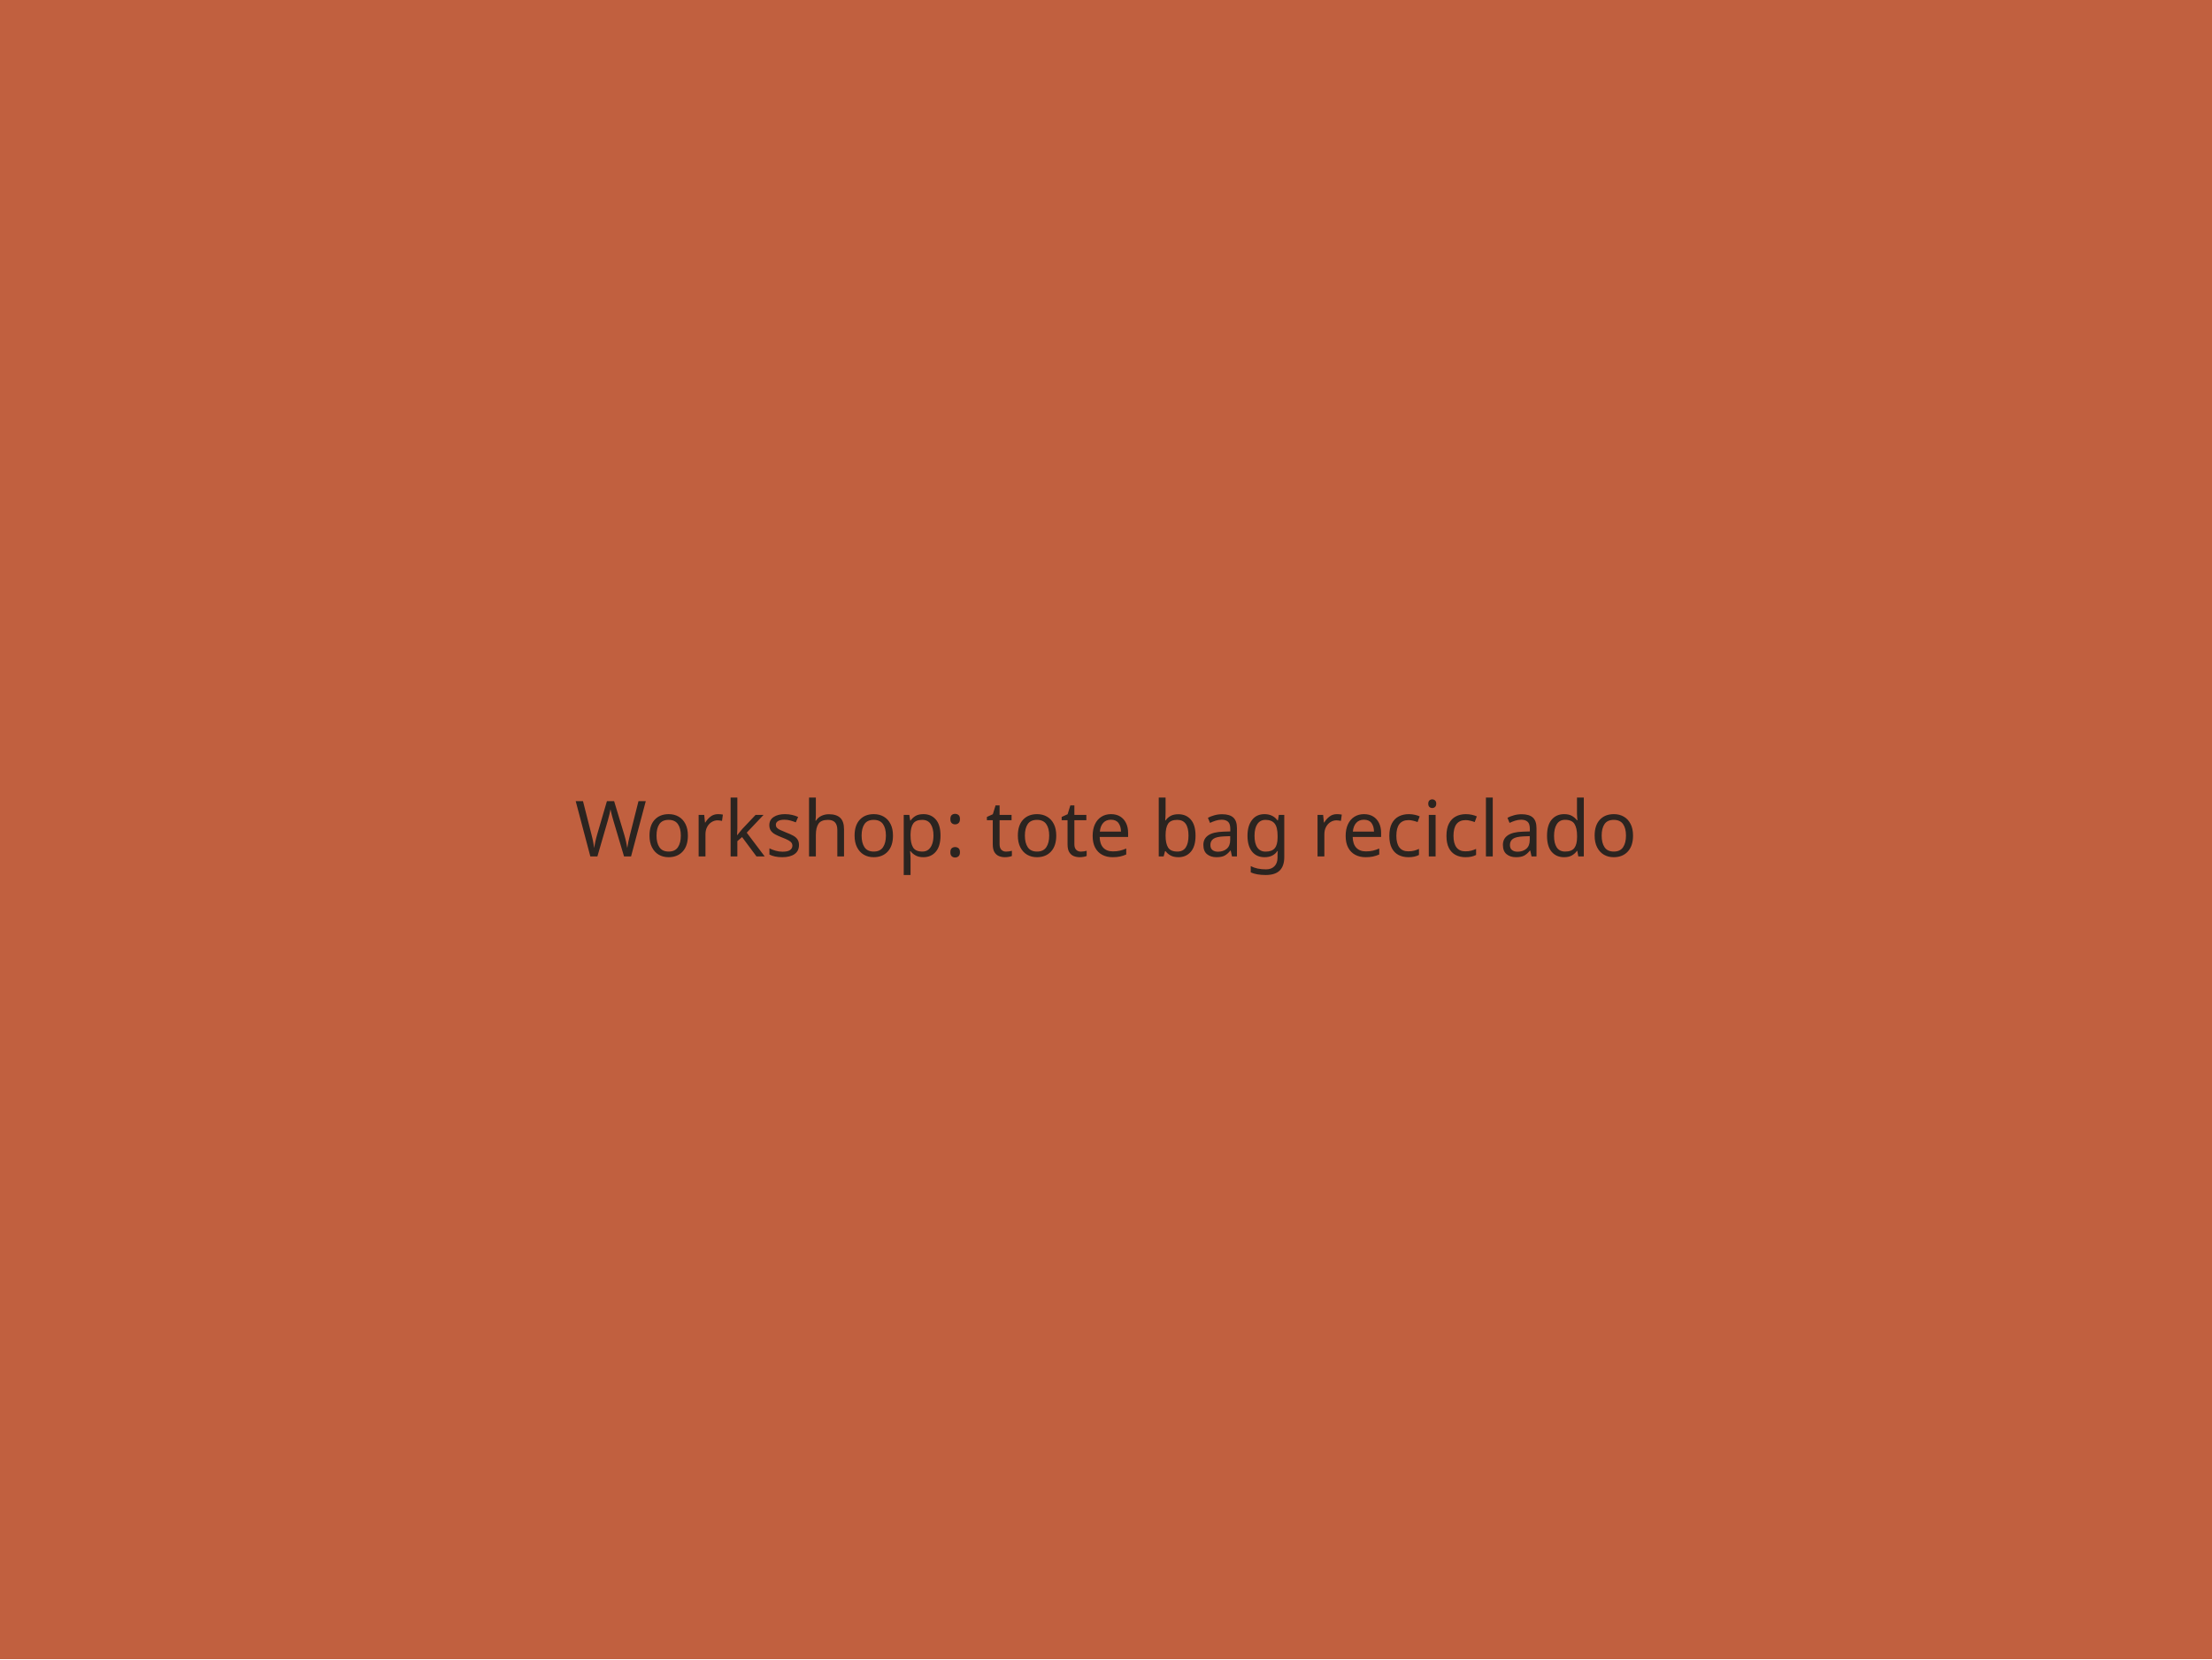
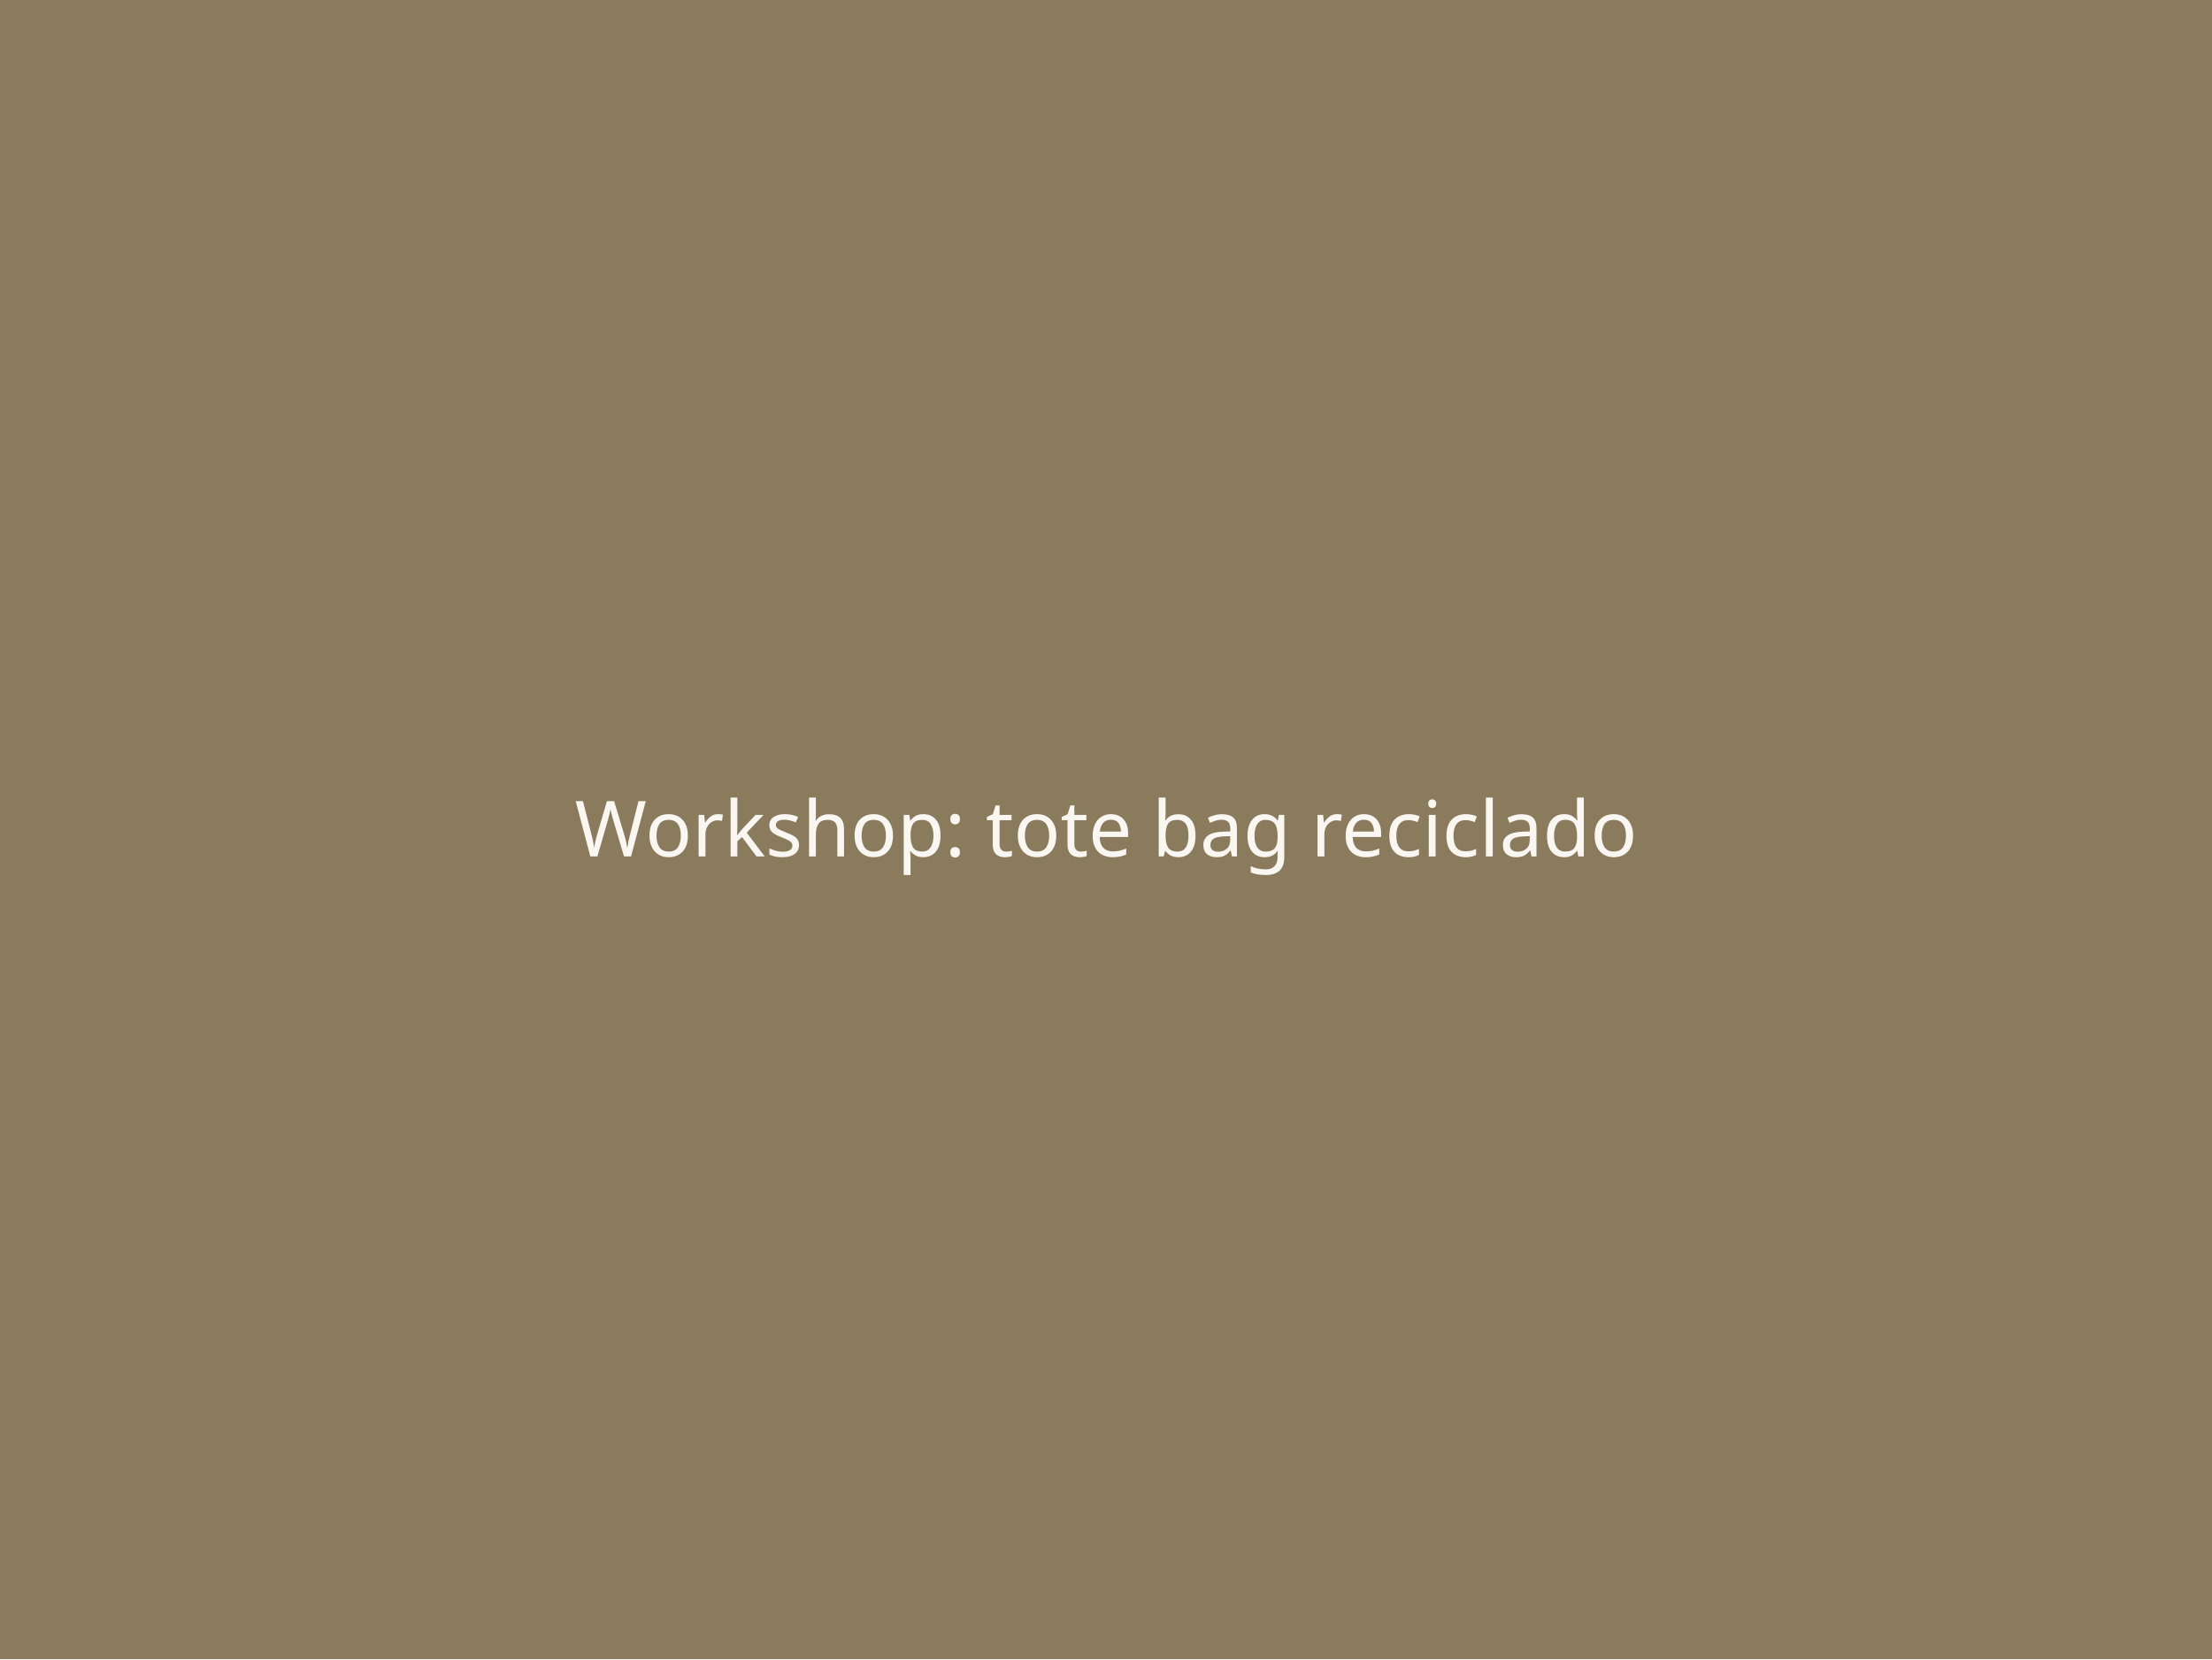
<svg xmlns="http://www.w3.org/2000/svg" width="1200" height="900" viewBox="0 0 1200 900">
-   <rect width="1200" height="900" fill="#c1603f" />
-   <text x="600" y="450" font-family="sans-serif" font-size="42" fill="#2b2420" text-anchor="middle" dominant-baseline="middle">Workshop: tote bag reciclado</text>
+   <rect width="1200" height="900" fill="#8a7b5c" />
+   <text x="600" y="450" font-family="sans-serif" font-size="42" fill="#faf6f1" text-anchor="middle" dominant-baseline="middle">Workshop: tote bag reciclado</text>
</svg>
